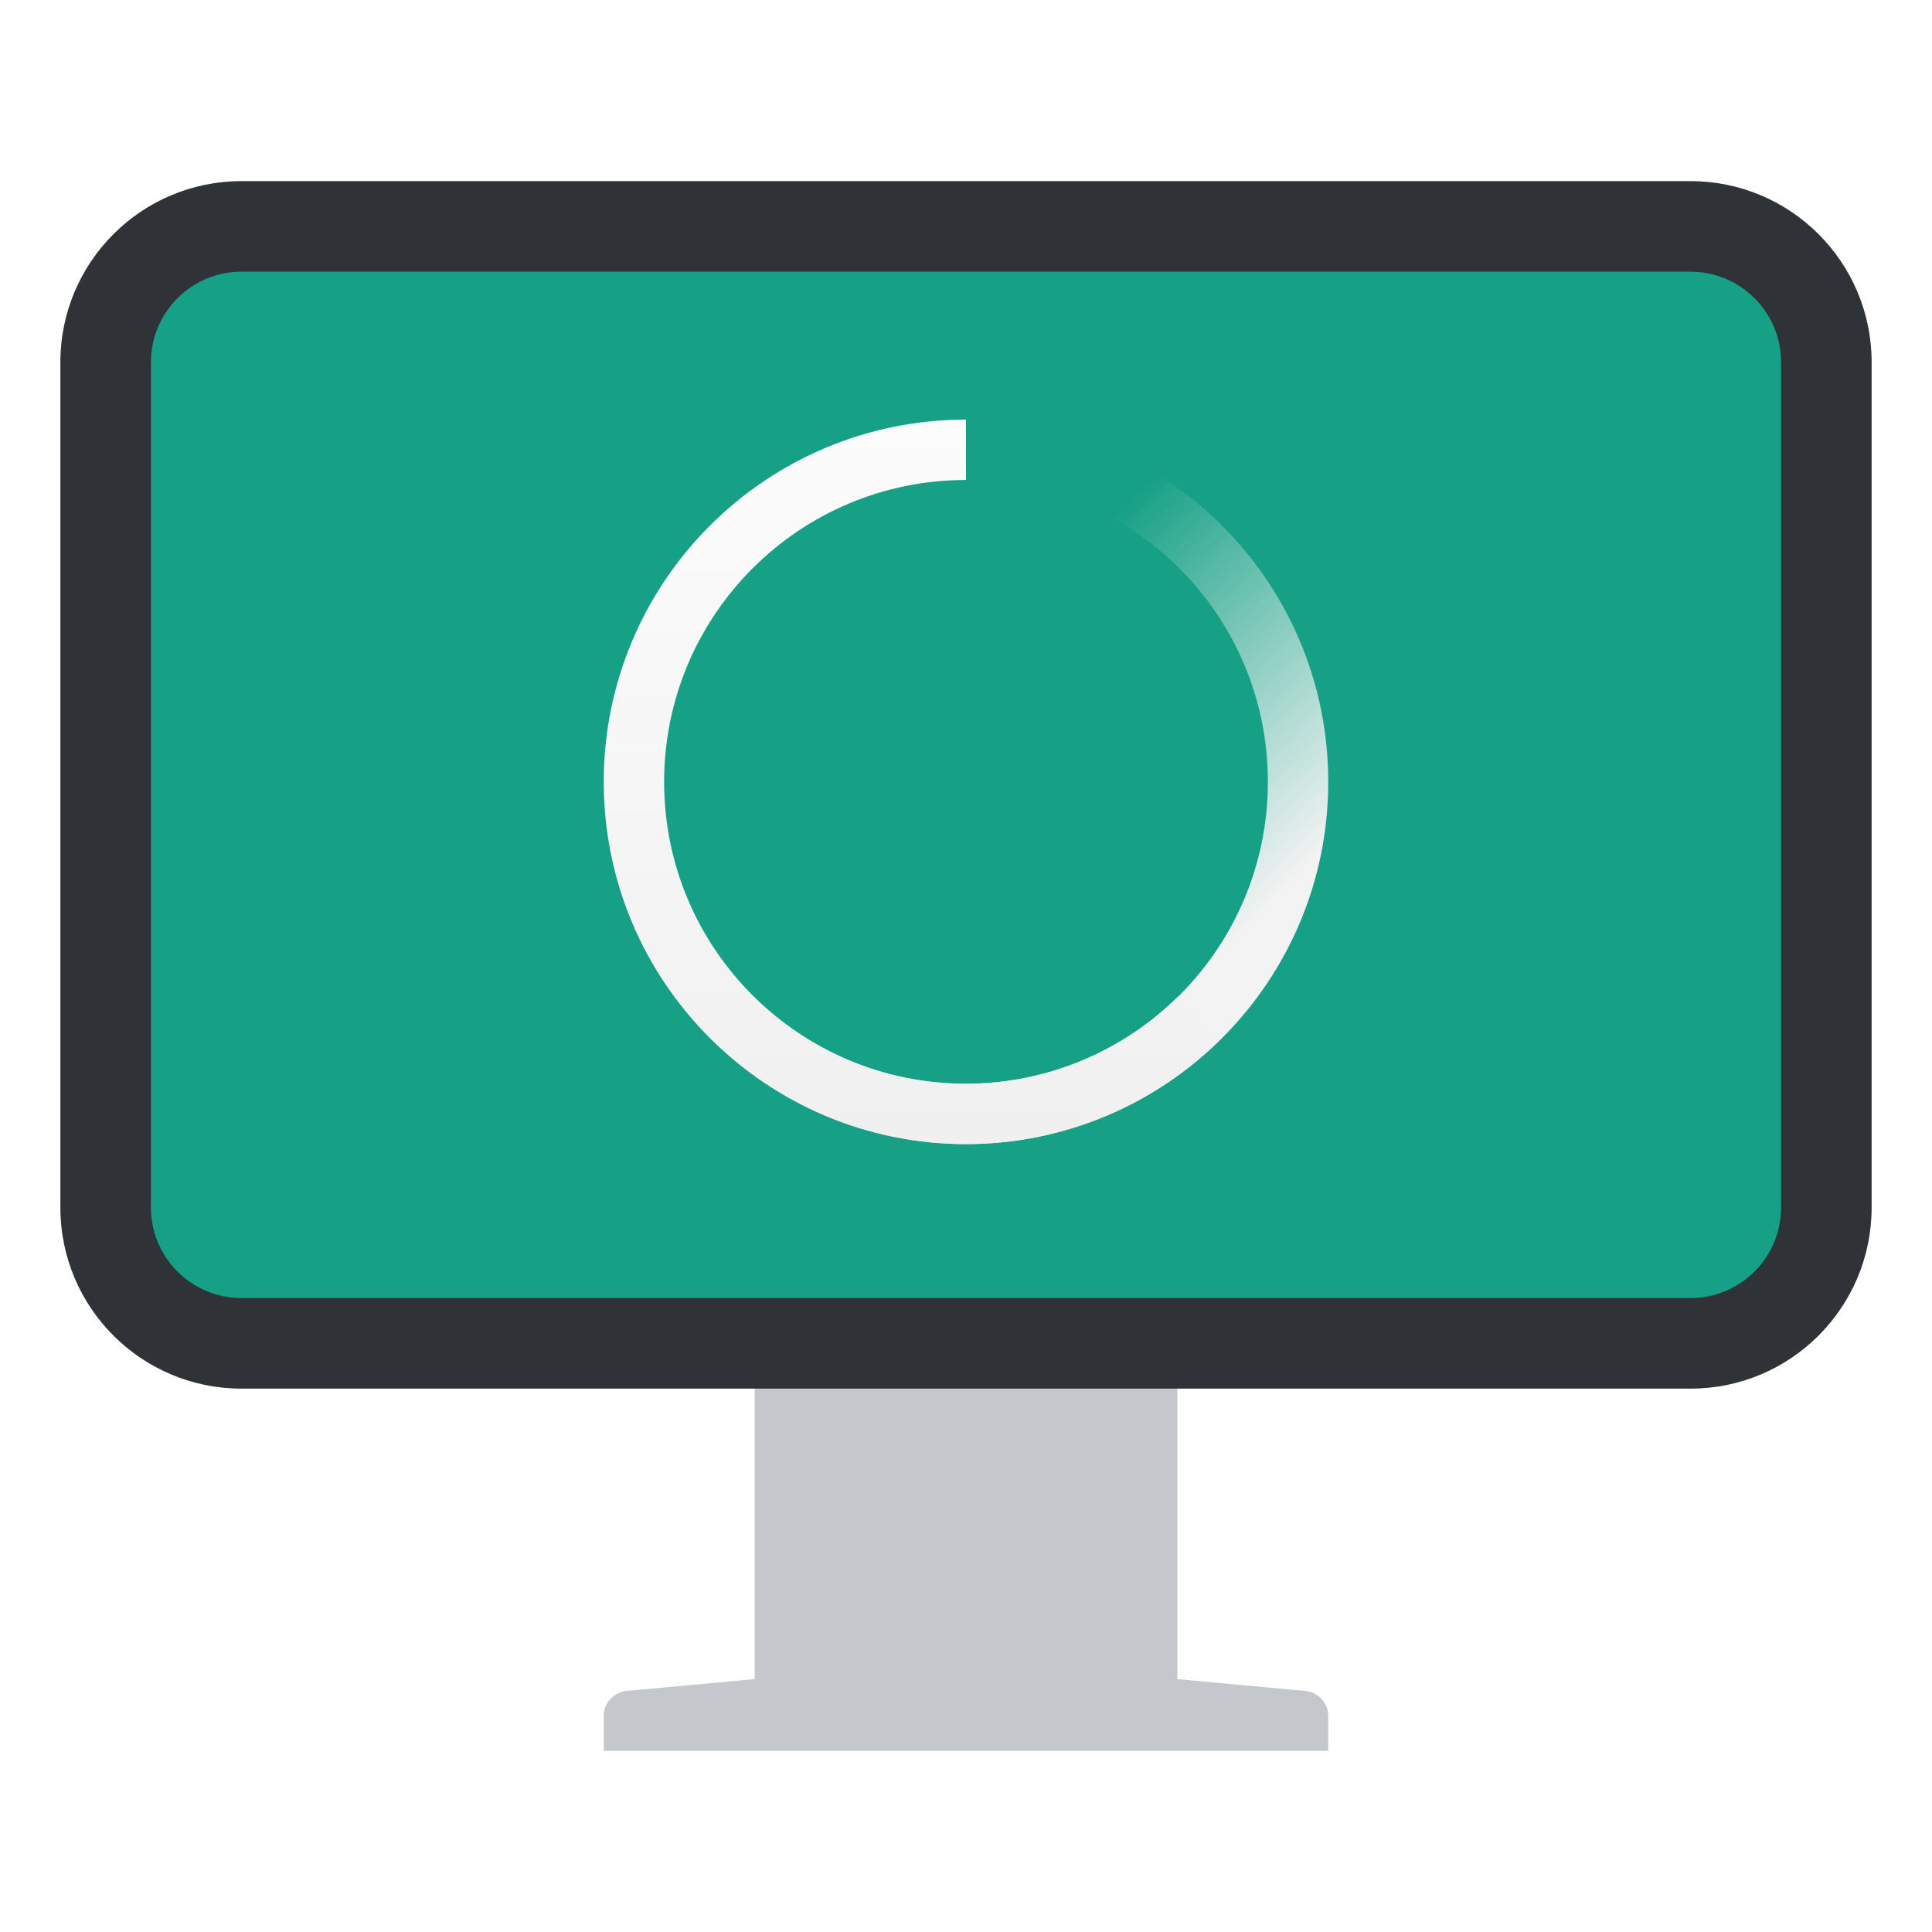
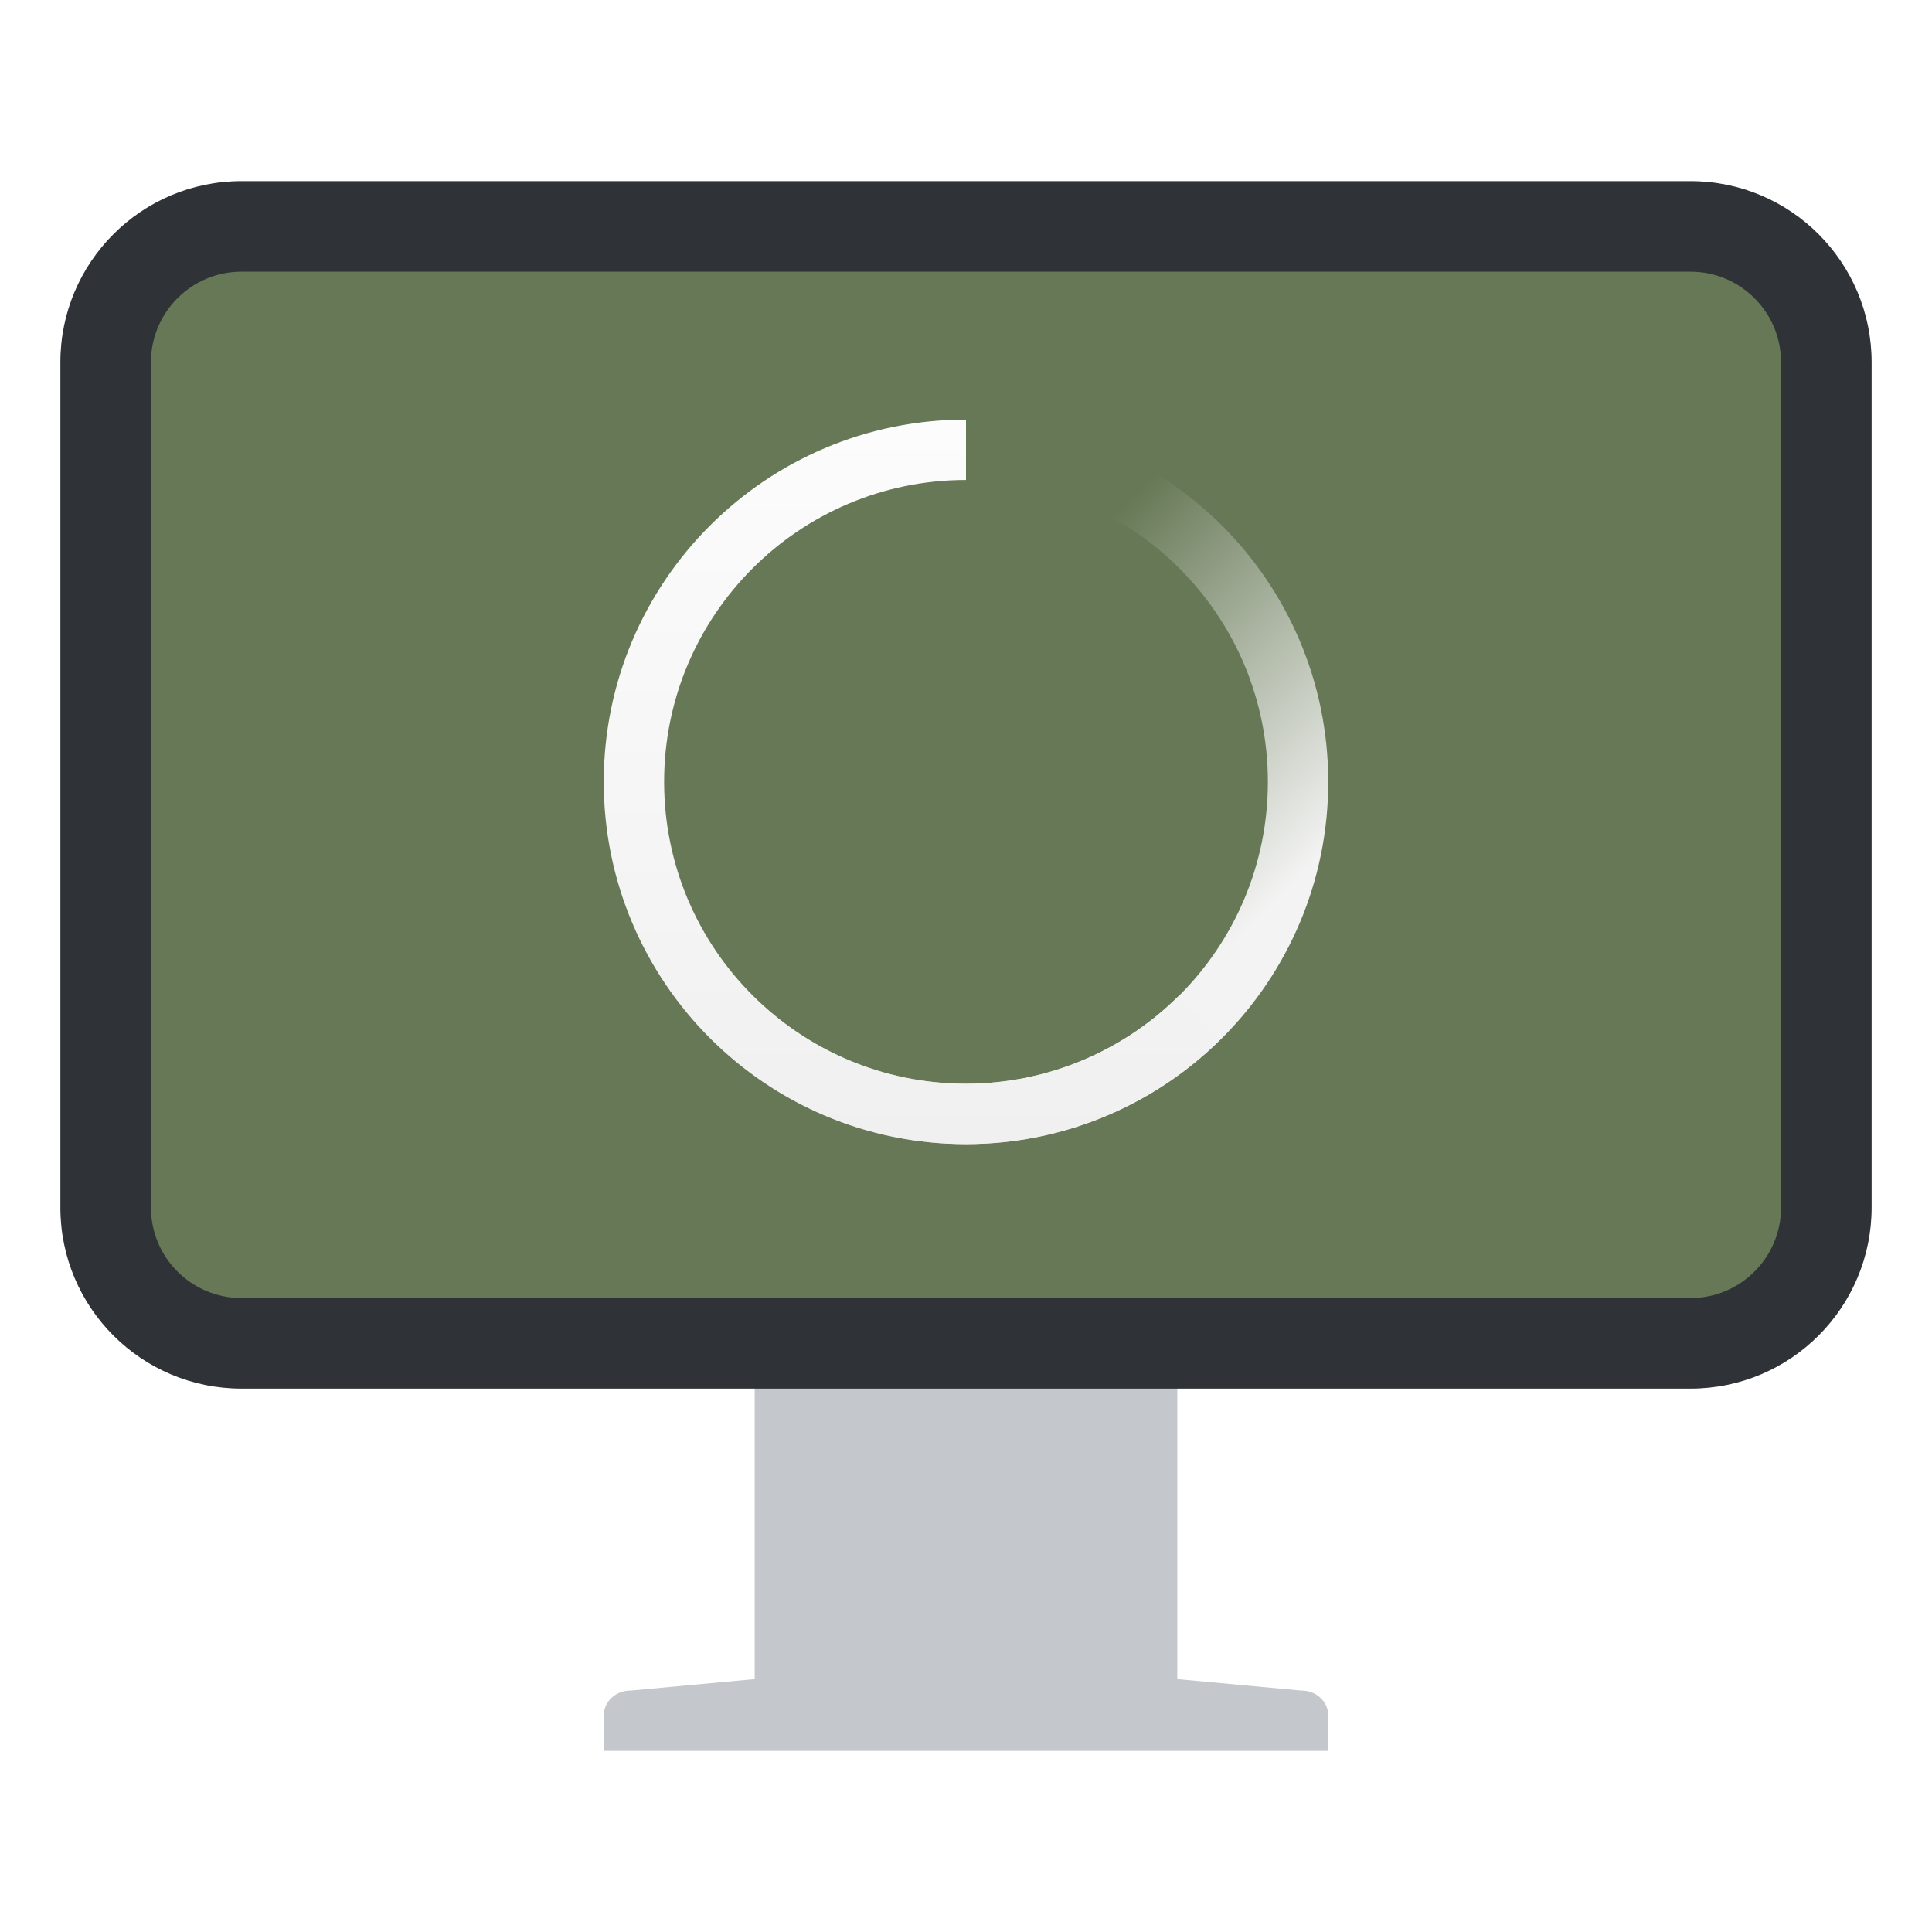
<svg xmlns="http://www.w3.org/2000/svg" width="64" height="64">
  <linearGradient id="b" x1="16" x2="16" y1="18" y2="6" gradientTransform="translate(44.967 1009.3)" gradientUnits="userSpaceOnUse">
    <stop offset="0" stop-color="#f0f0f0" />
    <stop offset="1" stop-color="#fcfcfc" />
  </linearGradient>
  <linearGradient id="a" x1="19.514" x2="15" y1="15.555" y2="11" gradientTransform="translate(44.967 1009.3)" gradientUnits="userSpaceOnUse">
    <stop offset="0" stop-color="#f3f3f3" />
    <stop offset="1" stop-color="#fcfcfc" stop-opacity="0" />
  </linearGradient>
  <path fill="#c4c7cc" d="M25.9 43.834c-.52 0-.9.378-.9.834v10.955L20.922 56H20.9c-.52 0-.9.378-.9.834V58h24v-1.166c0-.456-.381-.834-.9-.834h-.024L39 55.623V44.668c0-.456-.38-.834-.9-.834z" />
  <rect width="60" height="40" x="2" y="6" fill="#2f3337" rx="6" ry="6" />
-   <rect width="54" height="34" x="5" y="9" fill="#16a085" rx="3" ry="3" />
+   <rect width="54" height="34" x="5" y="9" fill="#667855" rx="3" ry="3" />
  <g stroke-width=".5">
    <path fill="url(#a)" d="M60.967 1015.3a6 6 0 0 0-6 6 6 6 0 0 0 6 6 6 6 0 0 0 6-6 6 6 0 0 0-6-6zm0 1a5 5 0 0 1 5 5 5 5 0 0 1-5 5 5 5 0 0 1-5-5 5 5 0 0 1 5-5z" transform="matrix(2 0 0 2 -89.934 -2016.7)" />
    <path fill="url(#b)" d="M60.967 1015.3a6 6 0 0 0-6 6 6 6 0 0 0 6 6 6 6 0 0 0 4.215-1.736l-.701-.71a5 5 0 0 1-3.514 1.446 5 5 0 0 1-5-5 5 5 0 0 1 5-5z" transform="matrix(2 0 0 2 -89.934 -2016.7)" />
  </g>
</svg>
